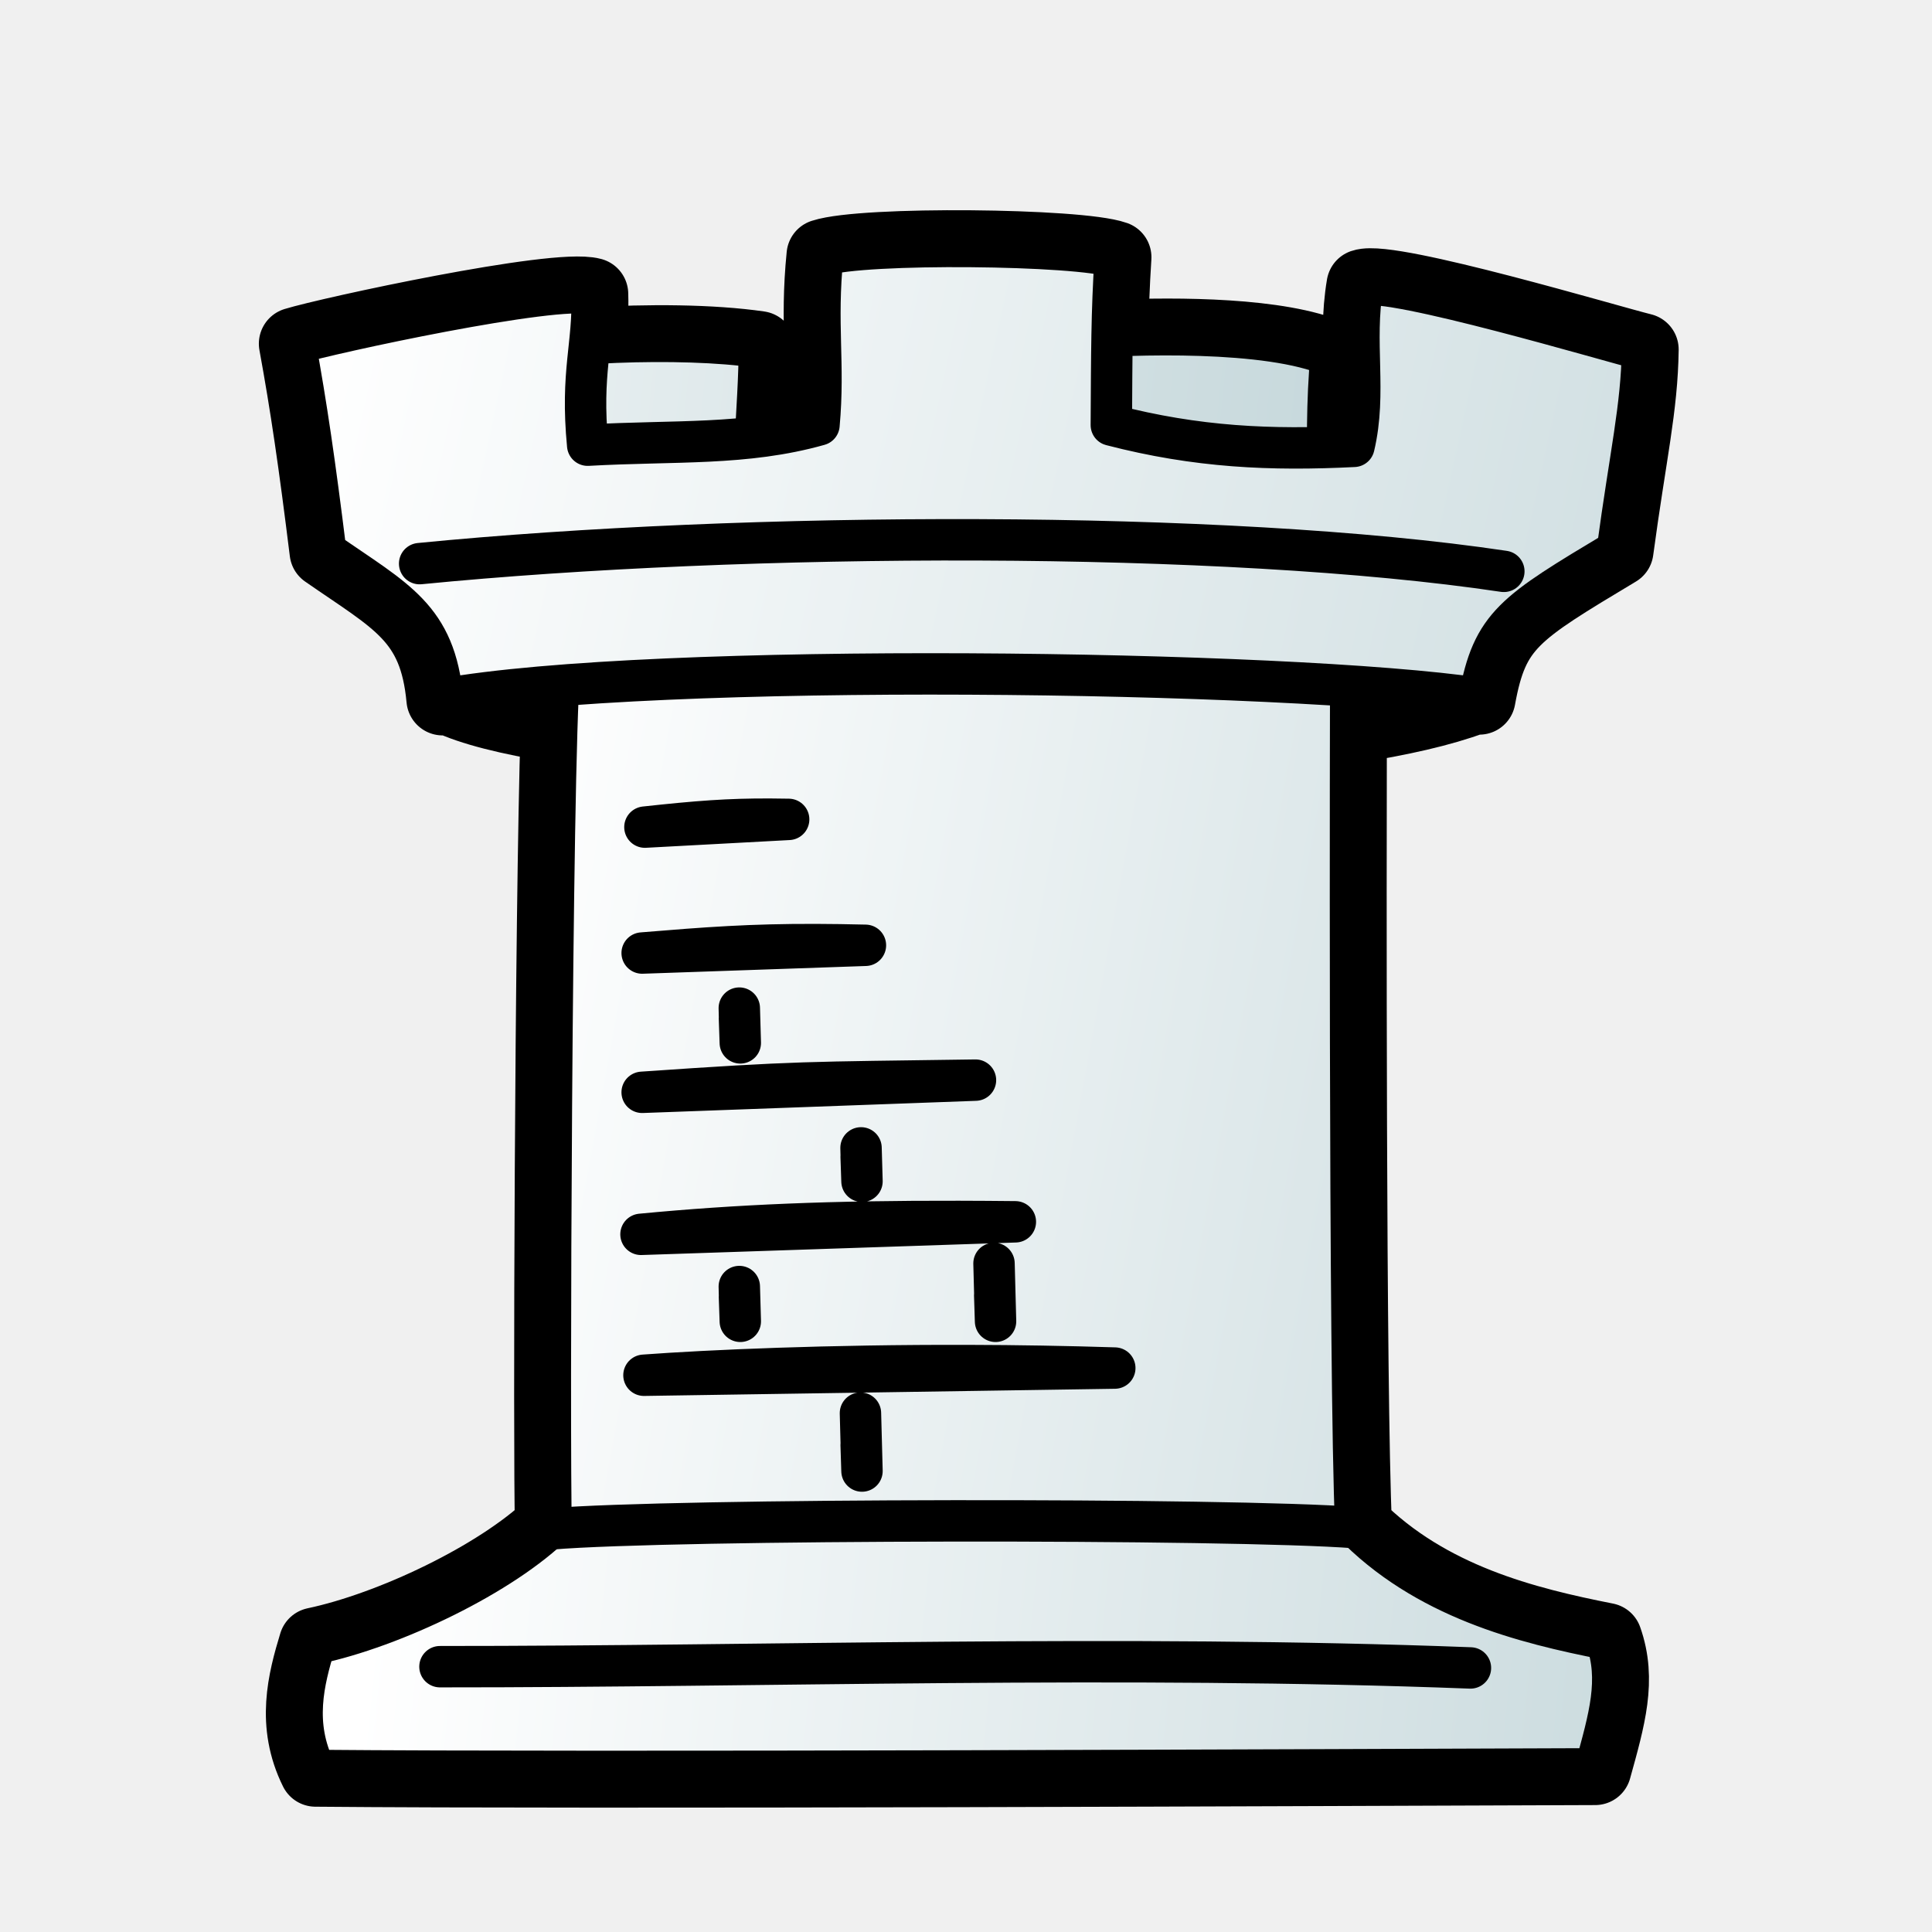
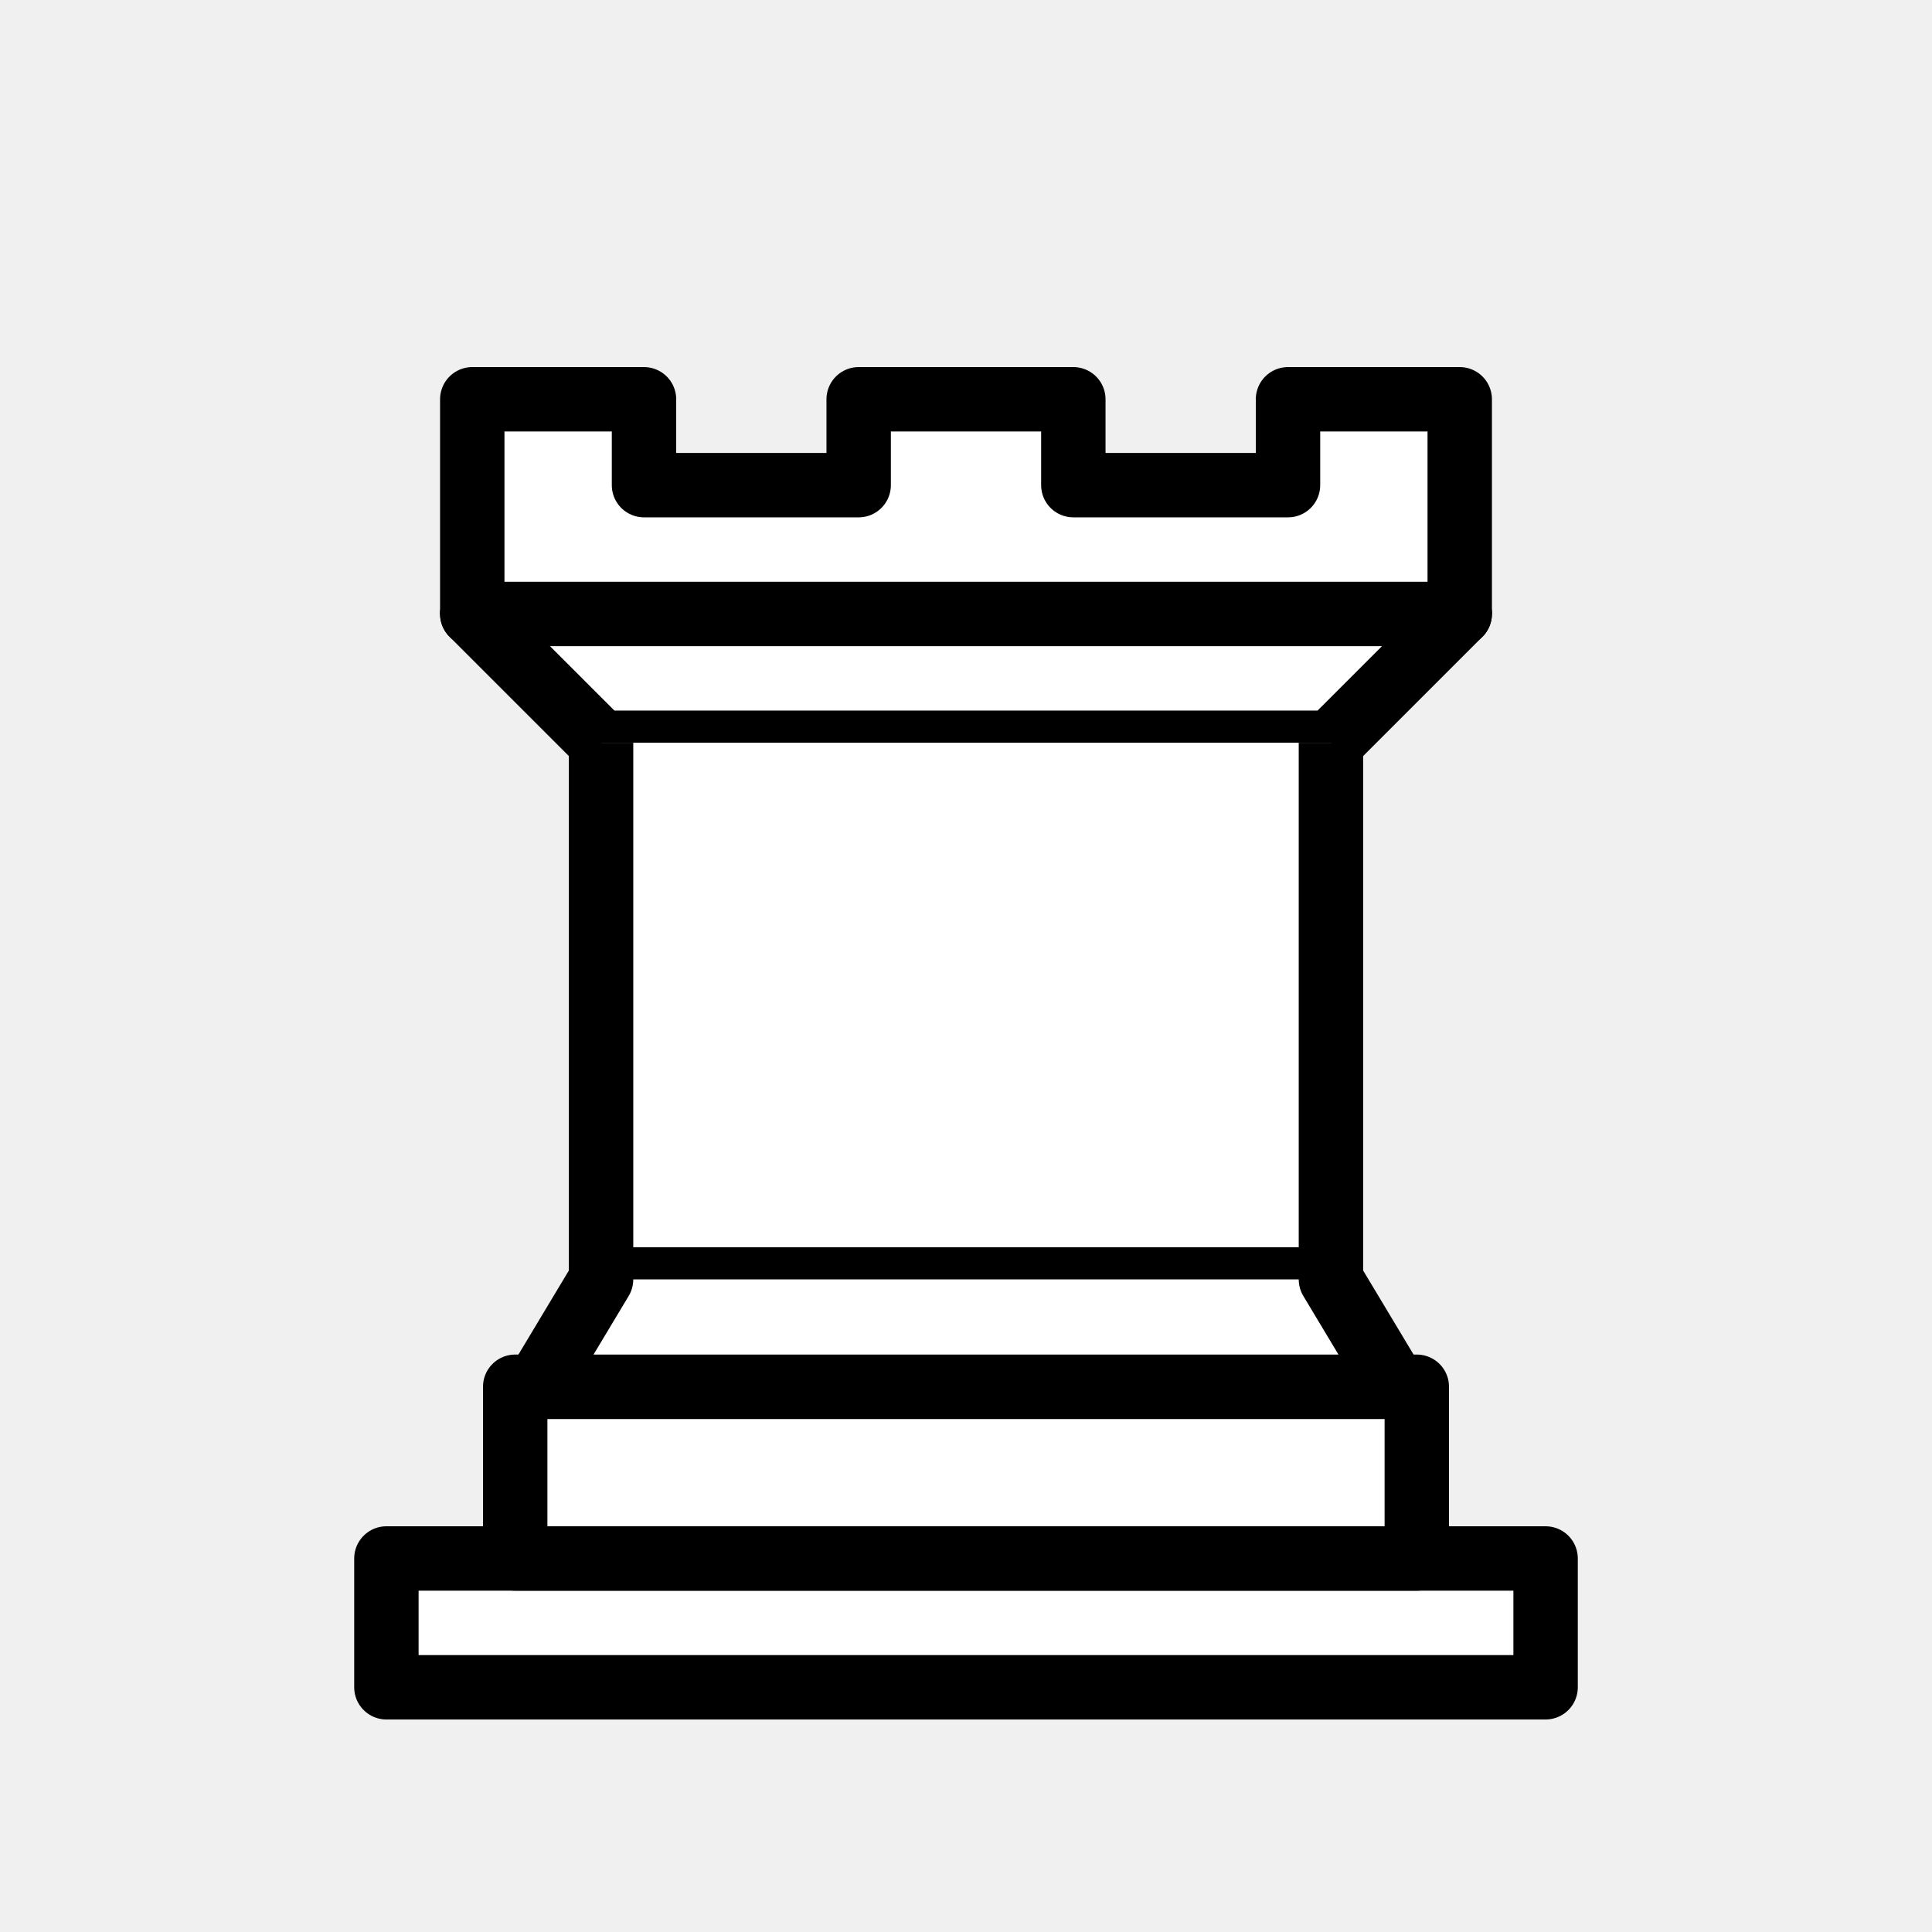
- <svg xmlns="http://www.w3.org/2000/svg" xmlns:xlink="http://www.w3.org/1999/xlink" id="rook" width="700pt" height="700pt" version="1.0" viewBox="0 0 933.333 933.333">
-   <style id="style-base">.base{fill-opacity:1;fill-rule:evenodd;stroke-miterlimit:4;stroke-dasharray:none;stroke-linecap:round;stroke-linejoin:round;stroke-opacity:1}.stroke-medium{stroke-width:20}.stroke-color{stroke:#000}</style>
-   <defs id="defs36222">
-     <linearGradient id="fillGradient">
-       <stop id="stop0" offset="0" style="stop-color:white;stop-opacity:1" />
-       <stop id="stop1" offset="1" style="stop-color:#bfd3d7;stop-opacity:1" />
-     </linearGradient>
-     <linearGradient xlink:href="#fillGradient" id="upper-back-gradient" x1="7.338" x2="689.745" y1="207.665" y2="274.331" gradientTransform="matrix(1.10352 0 0 1.06757 -32.262 -16.137)" gradientUnits="userSpaceOnUse" />
-     <linearGradient xlink:href="#fillGradient" id="body-gradient" x1="218.502" x2="906.095" y1="521.53" y2="643.197" gradientTransform="matrix(1.10352 0 0 1.06757 -32.262 -16.137)" gradientUnits="userSpaceOnUse" />
-     <linearGradient xlink:href="#fillGradient" id="upper-wall-gradient" x1="153.414" x2="966.586" y1="229.068" y2="400.734" gradientTransform="matrix(1.10352 0 0 1.06757 -32.262 -16.137)" gradientUnits="userSpaceOnUse" />
-     <linearGradient xlink:href="#fillGradient" id="tower-base-gradient" x1="193.15" x2="878.595" y1="715.406" y2="782.072" gradientTransform="matrix(1.10352 0 0 1.06757 -32.262 -16.137)" gradientUnits="userSpaceOnUse" />
-   </defs>
-   <path id="boundary" d="M468.911 119.08c-30.676-.252-61.619 1.072-71.442 4.277-3.386 33.651.894 51.985-1.82 81.905-10.278 2.898-20.416 4.668-30.643 5.881.916-16.506 1.945-32.578 1.759-43.342-22.838-3.322-53.788-3.519-81.937-1.777.778-7.474 1.464-14.924 1.173-23.987-17.516-4.773-126.912 18.928-143.45 23.997 5.443 29.7 9.559 57.876 14.834 100.54 33.866 23.535 52.822 31.755 56.449 71.195.832-.15 1.937-.267 2.796-.414 10.96 5.293 29.167 9.843 52.39 13.593-2.917 92.324-3.704 349.072-2.767 386.381-25.975 24.612-77.232 48.978-114.081 56.753-5.473 18.007-10.858 38.83.253 61.218 134.504 1.215 489.664-.34 618.181-.785 6.935-24.974 12.177-43.038 5.243-62.666-38.9-7.676-85.716-19.258-120.9-54.512-2.938-65.384-2.604-320.393-2.472-385.924 23.793-3.71 44.086-8.307 59.016-13.885l.095-.509c.936.132 2.166.247 3.062.38 6.43-35.55 16.949-41.624 66.651-71.463 6.28-46.683 11.791-69.19 12.147-97.102-14.894-3.61-121.91-35.552-135.128-30.963-4.702 27.773 1.947 51.635-4.239 77.754-4.27.214-8.472.364-12.655.49-.082-14.694.258-30.252 1.602-44.164-24.98-10.699-73.235-11.036-105.788-9.627.226-12.687.639-24.397 1.509-38.055-8.755-3.107-39.162-4.937-69.838-5.19z" class="base stroke-color" style="fill:none;stroke-width:35" />
-   <path id="upper-back" d="M214.931 336.591s3.432-123.366 18.64-164.379c31.777-6.838 94.334-10.063 133.194-4.41.434 25.09-5.736 77.86-1.68 101.986 35.311-1.668 106.846 2.606 152.367-2.496 1.014-29.432-7.676-71.106.942-103.916 28.895-2.164 94.218-4.453 124.633 8.575-4.055 41.977.594 99.686.594 99.686l79.746 2.75-11.874 63.14c-99.565 37.197-434.276 31.674-496.562-.936z" class="base stroke-color stroke-medium" style="fill:url(#upper-back-gradient)" />
-   <path id="tower-base" d="M268.158 735.55c-25.326 25.207-78.25 50.57-115.986 58.533-5.473 18.007-10.858 38.828.254 61.217 134.503 1.215 489.662-.341 618.18-.786 6.934-24.973 12.178-43.038 5.243-62.666-39.57-7.808-87.359-19.598-122.734-56.296" class="base stroke-color stroke-medium" style="fill:url(#tower-base-gradient)" />
-   <path id="lower-line" d="M212.543 805.158c157.796.076 329.05-5.802 497.816.61" class="base stroke-color stroke-medium" style="fill:none" />
-   <path id="body" d="M270.297 323.454c-3.979 47.197-5.125 375.982-4.03 415.145 58.255-4.91 328.995-5.218 388.7-.597-3.38-73.693-2.445-413.513-2.445-413.513" class="base stroke-color stroke-medium" style="fill:url(#body-gradient)" />
-   <path id="bricks" d="M372.03 395.728c-20.051-.082-34.744 1.052-60.478 3.845l69.445-3.737a593.8 593.8 0 0 0-8.968-.108zm22.203 60.597c-31.607-.095-52.543 1.485-84.012 4.079l107.86-3.737c-8.691-.209-16.554-.32-23.848-.342zm-37.084 30.682c.422 15.176-.328-7.037.484 16.8zm114.097 34.794c-82.575 1.187-84.725.629-161.025 5.887zm-55.29 32.728c.365 13.367-.332-7.19.463 16.148zm47.324 35.54c-61.192-.13-106.738 1.73-153.624 6.229l180.857-6.052c-9.43-.098-18.49-.159-27.233-.177zm16.918 20.278.386 14.578c-.018-1.427-.102-4.949-.386-14.578zm.386 14.578c.043 3.241-.288-5.521.357 13.392zm-123.435-3.407c.422 15.176-.328-7.037.484 16.8zm110.815 38.175c-67.756-.188-125.289 2.354-156.874 4.675l227.457-3.467a2419.13 2419.13 0 0 0-70.583-1.208zm-52.288 22.984.386 14.578c-.018-1.427-.102-4.95-.386-14.578zm.386 14.578c.043 3.24-.287-5.521.357 13.392z" class="base stroke-color stroke-medium" style="fill:none" />
-   <path id="upper-wall" d="M142.551 166.034c5.444 29.7 9.558 57.876 14.833 100.54 33.866 23.535 52.824 31.755 56.45 71.196 101.728-18.27 408.556-14.058 500.816-.37 6.43-35.55 16.948-41.625 66.65-71.463 6.28-46.683 11.793-69.19 12.149-97.102-14.895-3.61-121.91-35.552-135.13-30.963-4.701 27.773 1.947 51.634-4.238 77.754-40.06 2.001-75.748.481-117.207-10.274.206-34.914.154-54.061 1.876-81.083-17.509-6.216-121.636-7.32-141.281-.911-3.386 33.651.894 51.983-1.82 81.903-35.562 10.027-69.288 7.426-111.742 9.803-3.42-35.574 2.896-48.057 2.093-73.028-17.516-4.773-126.91 18.929-143.449 23.998z" class="base stroke-color stroke-medium" style="fill:url(#upper-wall-gradient)" />
-   <path id="upper-line" d="M202.723 272.286c156.947-15.464 389.07-16.426 523.772 3.73" class="base stroke-color stroke-medium" style="fill:none" />
+ <svg xmlns="http://www.w3.org/2000/svg" version="1.1" width="45" height="45">
+   <g style="opacity:1; fill:#ffffff; fill-opacity:1; fill-rule:evenodd; stroke:#000000; stroke-width:1.5; stroke-linecap:round;stroke-linejoin:round;stroke-miterlimit:4; stroke-dasharray:none; stroke-opacity:1;" transform="translate(0,0.3)">
+     <path d="M 9,39 L 36,39 L 36,36 L 9,36 L 9,39 z " style="stroke-linecap:butt;" />
+     <path d="M 12,36 L 12,32 L 33,32 L 33,36 L 12,36 z " style="stroke-linecap:butt;" />
+     <path d="M 11,14 L 11,9 L 15,9 L 15,11 L 20,11 L 20,9 L 25,9 L 25,11 L 30,11 L 30,9 L 34,9 L 34,14" style="stroke-linecap:butt;" />
+     <path d="M 34,14 L 31,17 L 14,17 L 11,14" />
+     <path d="M 31,17 L 31,29.5 L 14,29.5 L 14,17" style="stroke-linecap:butt; stroke-linejoin:miter;" />
+     <path d="M 31,29.5 L 32.5,32 L 12.5,32 L 14,29.5" />
+     <path d="M 11,14 L 34,14" style="fill:none; stroke:#000000; stroke-linejoin:miter;" />
+   </g>
</svg>
